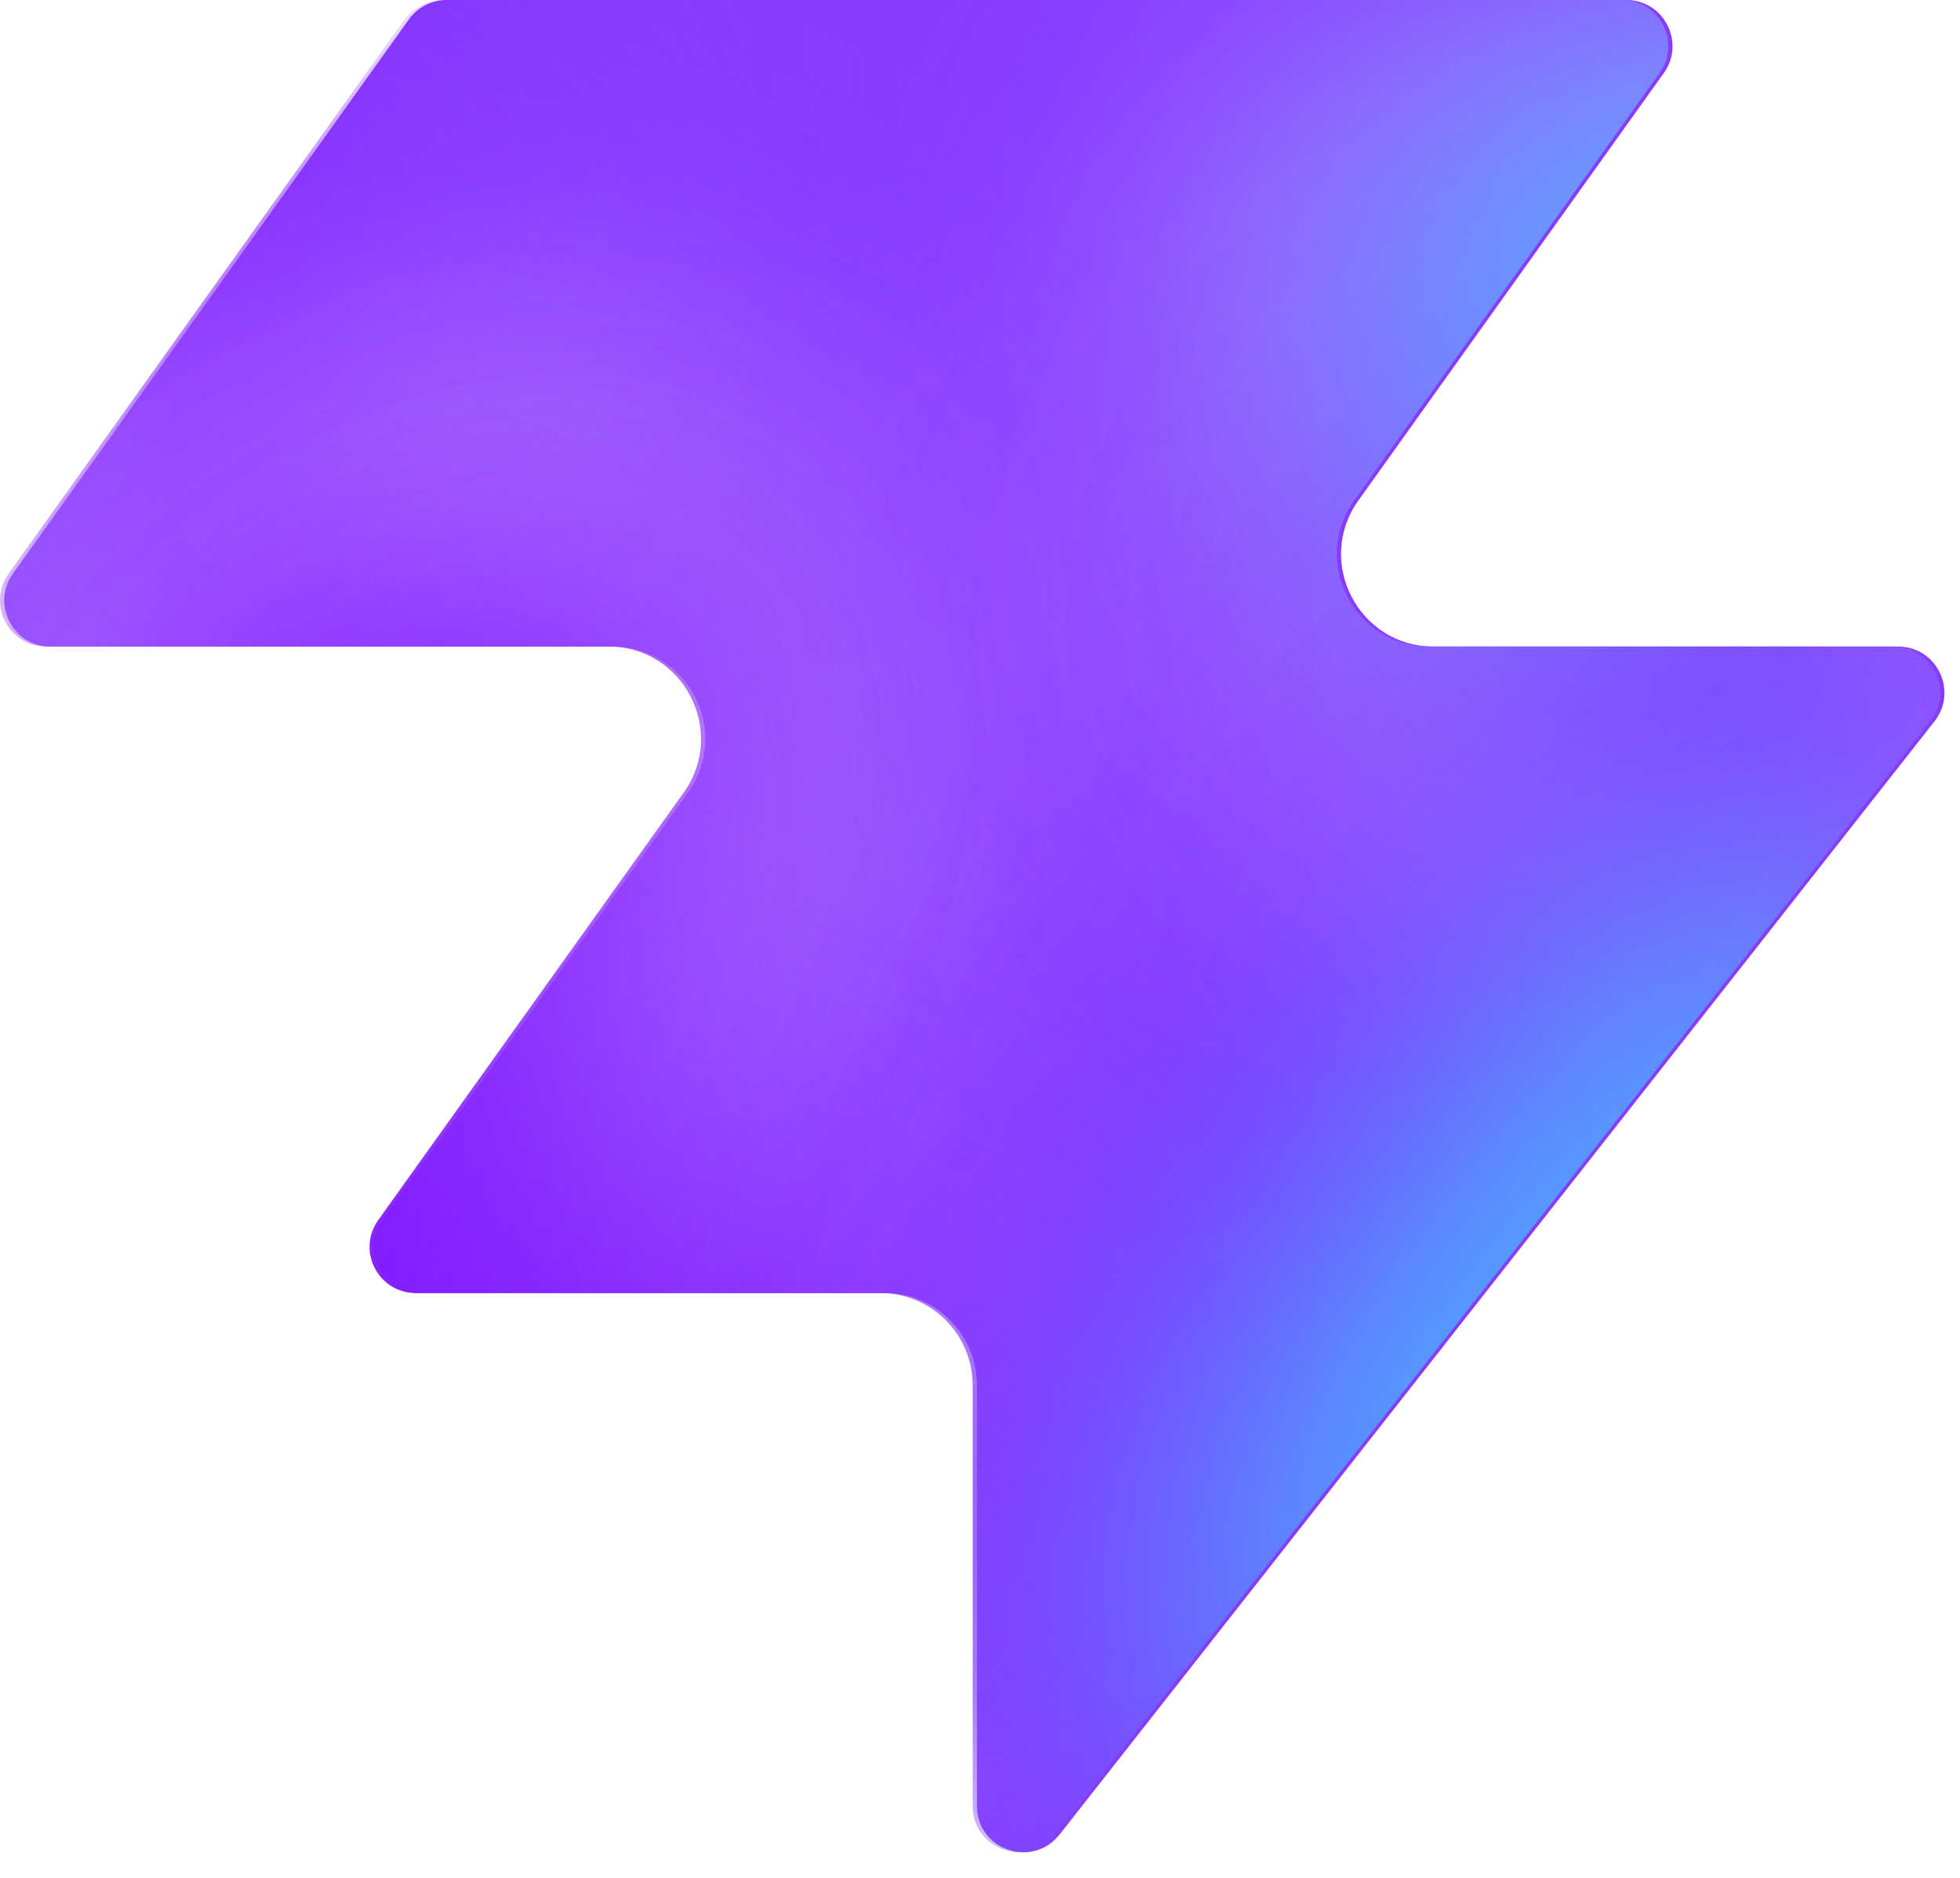
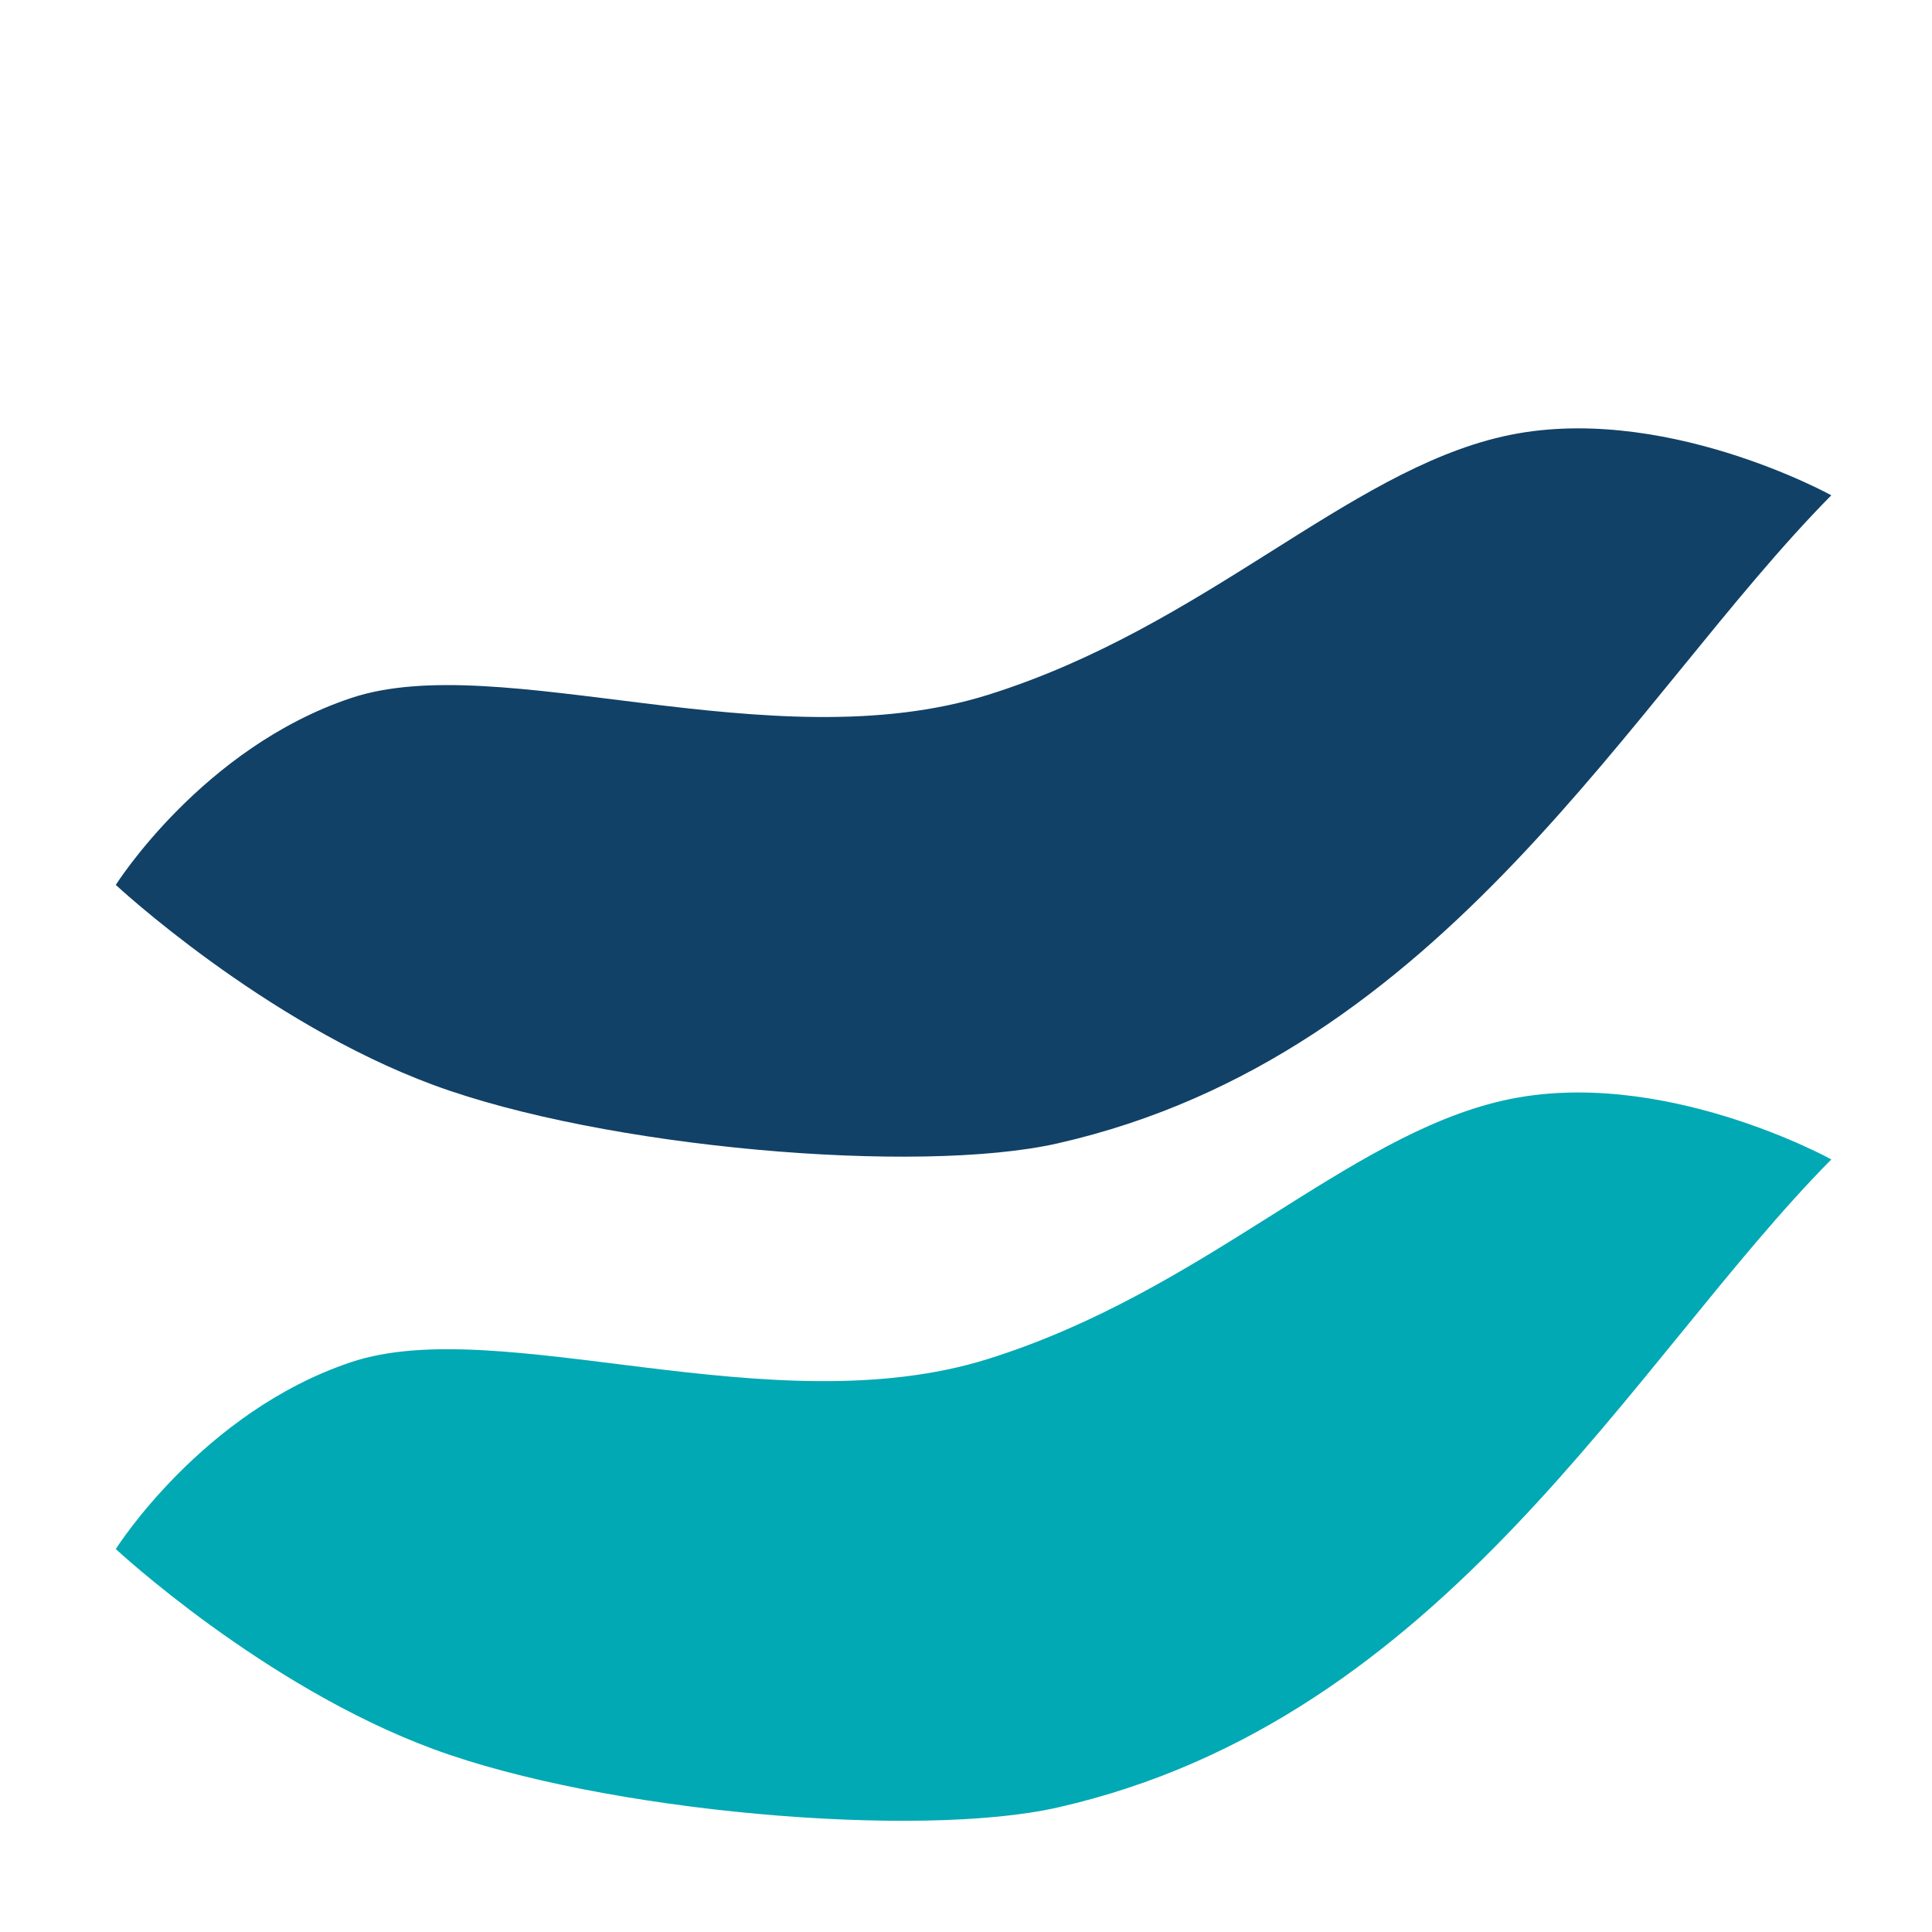
- <svg xmlns="http://www.w3.org/2000/svg" width="48" height="46" fill="none" viewBox="0 0 48 46">
-   <path fill="#863bff" d="M25.946 44.938c-.664.845-2.021.375-2.021-.698V33.937a2.26 2.26 0 0 0-2.262-2.262H10.287c-.92 0-1.456-1.04-.92-1.788l7.48-10.471c1.07-1.497 0-3.578-1.842-3.578H1.237c-.92 0-1.456-1.04-.92-1.788L10.013.474c.214-.297.556-.474.92-.474h28.894c.92 0 1.456 1.04.92 1.788l-7.48 10.471c-1.07 1.498 0 3.579 1.842 3.579h11.377c.943 0 1.473 1.088.89 1.83L25.947 44.94z" style="fill:#863bff;fill:color(display-p3 .525 .23 1);fill-opacity:1" />
-   <mask id="a" width="48" height="46" x="0" y="0" maskUnits="userSpaceOnUse" style="mask-type:alpha">
-     <path fill="#000" d="M25.842 44.938c-.664.844-2.021.375-2.021-.698V33.937a2.26 2.26 0 0 0-2.262-2.262H10.183c-.92 0-1.456-1.04-.92-1.788l7.48-10.471c1.07-1.498 0-3.579-1.842-3.579H1.133c-.92 0-1.456-1.04-.92-1.787L9.91.473c.214-.297.556-.474.92-.474h28.894c.92 0 1.456 1.04.92 1.788l-7.48 10.471c-1.07 1.498 0 3.578 1.842 3.578h11.377c.943 0 1.473 1.088.89 1.832L25.843 44.94z" style="fill:#000;fill-opacity:1" />
-   </mask>
-   <g mask="url(#a)">
-     <g filter="url(#b)">
-       <ellipse cx="5.508" cy="14.704" fill="#ede6ff" rx="5.508" ry="14.704" style="fill:#ede6ff;fill:color(display-p3 .927 .903 1);fill-opacity:1" transform="matrix(.00324 1 1 -.00324 -4.47 31.516)" />
-     </g>
-     <g filter="url(#c)">
-       <ellipse cx="10.399" cy="29.851" fill="#ede6ff" rx="10.399" ry="29.851" style="fill:#ede6ff;fill:color(display-p3 .927 .903 1);fill-opacity:1" transform="matrix(.00324 1 1 -.00324 -39.328 7.883)" />
-     </g>
-     <g filter="url(#d)">
-       <ellipse cx="5.508" cy="30.487" fill="#7e14ff" rx="5.508" ry="30.487" style="fill:#7e14ff;fill:color(display-p3 .492 .077 1);fill-opacity:1" transform="rotate(89.814 -25.913 -14.639)scale(1 -1)" />
-     </g>
-     <g filter="url(#e)">
-       <ellipse cx="5.508" cy="30.599" fill="#7e14ff" rx="5.508" ry="30.599" style="fill:#7e14ff;fill:color(display-p3 .492 .077 1);fill-opacity:1" transform="rotate(89.814 -32.644 -3.334)scale(1 -1)" />
-     </g>
-     <g filter="url(#f)">
-       <ellipse cx="5.508" cy="30.599" fill="#7e14ff" rx="5.508" ry="30.599" style="fill:#7e14ff;fill:color(display-p3 .492 .077 1);fill-opacity:1" transform="matrix(.00324 1 1 -.00324 -34.34 30.47)" />
-     </g>
-     <g filter="url(#g)">
-       <ellipse cx="14.072" cy="22.078" fill="#ede6ff" rx="14.072" ry="22.078" style="fill:#ede6ff;fill:color(display-p3 .927 .903 1);fill-opacity:1" transform="rotate(93.35 24.506 48.493)scale(-1 1)" />
-     </g>
-     <g filter="url(#h)">
-       <ellipse cx="3.47" cy="21.501" fill="#7e14ff" rx="3.47" ry="21.501" style="fill:#7e14ff;fill:color(display-p3 .492 .077 1);fill-opacity:1" transform="rotate(89.009 28.708 47.59)scale(-1 1)" />
-     </g>
-     <g filter="url(#i)">
-       <ellipse cx="3.47" cy="21.501" fill="#7e14ff" rx="3.47" ry="21.501" style="fill:#7e14ff;fill:color(display-p3 .492 .077 1);fill-opacity:1" transform="rotate(89.009 28.708 47.59)scale(-1 1)" />
-     </g>
-     <g filter="url(#j)">
-       <ellipse cx=".387" cy="8.972" fill="#7e14ff" rx="4.407" ry="29.108" style="fill:#7e14ff;fill:color(display-p3 .492 .077 1);fill-opacity:1" transform="rotate(39.51 .387 8.972)" />
-     </g>
-     <g filter="url(#k)">
-       <ellipse cx="47.523" cy="-6.092" fill="#7e14ff" rx="4.407" ry="29.108" style="fill:#7e14ff;fill:color(display-p3 .492 .077 1);fill-opacity:1" transform="rotate(37.892 47.523 -6.092)" />
-     </g>
-     <g filter="url(#l)">
-       <ellipse cx="41.412" cy="6.333" fill="#47bfff" rx="5.971" ry="9.665" style="fill:#47bfff;fill:color(display-p3 .28 .748 1);fill-opacity:1" transform="rotate(37.892 41.412 6.333)" />
-     </g>
-     <g filter="url(#m)">
-       <ellipse cx="-1.879" cy="38.332" fill="#7e14ff" rx="4.407" ry="29.108" style="fill:#7e14ff;fill:color(display-p3 .492 .077 1);fill-opacity:1" transform="rotate(37.892 -1.88 38.332)" />
-     </g>
-     <g filter="url(#n)">
-       <ellipse cx="-1.879" cy="38.332" fill="#7e14ff" rx="4.407" ry="29.108" style="fill:#7e14ff;fill:color(display-p3 .492 .077 1);fill-opacity:1" transform="rotate(37.892 -1.88 38.332)" />
-     </g>
-     <g filter="url(#o)">
-       <ellipse cx="35.651" cy="29.907" fill="#7e14ff" rx="4.407" ry="29.108" style="fill:#7e14ff;fill:color(display-p3 .492 .077 1);fill-opacity:1" transform="rotate(37.892 35.651 29.907)" />
-     </g>
-     <g filter="url(#p)">
-       <ellipse cx="38.418" cy="32.4" fill="#47bfff" rx="5.971" ry="15.297" style="fill:#47bfff;fill:color(display-p3 .28 .748 1);fill-opacity:1" transform="rotate(37.892 38.418 32.4)" />
-     </g>
+ <svg xmlns="http://www.w3.org/2000/svg" viewBox="0 0 128 128" width="128" height="128">
+   <g transform="translate(-30 -22)">
+     <path fill="#114167" d="M100.084 97.748C90.803 99.856 69.994 98.051 58.716 93.883C47.439 89.715 37.671 80.628 37.671 80.628C37.671 80.628 43.388 71.552 53.248 68.25C63.108 64.947 81.095 72.535 95.455 68.036C109.815 63.537 119.156 53.282 129.58 50.914C140.004 48.547 151.329 54.815 151.329 54.815C138.101 68.192 125.754 91.917 100.084 97.748Z" />
  </g>
-   <defs>
-     <filter id="b" width="60.045" height="41.654" x="-19.77" y="16.149" color-interpolation-filters="sRGB" filterUnits="userSpaceOnUse">
-       <feFlood flood-opacity="0" result="BackgroundImageFix" />
-       <feBlend in="SourceGraphic" in2="BackgroundImageFix" result="shape" />
-       <feGaussianBlur result="effect1_foregroundBlur_2002_17158" stdDeviation="7.659" />
-     </filter>
-     <filter id="c" width="90.34" height="51.437" x="-54.613" y="-7.533" color-interpolation-filters="sRGB" filterUnits="userSpaceOnUse">
-       <feFlood flood-opacity="0" result="BackgroundImageFix" />
-       <feBlend in="SourceGraphic" in2="BackgroundImageFix" result="shape" />
-       <feGaussianBlur result="effect1_foregroundBlur_2002_17158" stdDeviation="7.659" />
-     </filter>
-     <filter id="d" width="79.355" height="29.4" x="-49.64" y="2.03" color-interpolation-filters="sRGB" filterUnits="userSpaceOnUse">
-       <feFlood flood-opacity="0" result="BackgroundImageFix" />
-       <feBlend in="SourceGraphic" in2="BackgroundImageFix" result="shape" />
-       <feGaussianBlur result="effect1_foregroundBlur_2002_17158" stdDeviation="4.596" />
-     </filter>
-     <filter id="e" width="79.579" height="29.4" x="-45.045" y="20.029" color-interpolation-filters="sRGB" filterUnits="userSpaceOnUse">
-       <feFlood flood-opacity="0" result="BackgroundImageFix" />
-       <feBlend in="SourceGraphic" in2="BackgroundImageFix" result="shape" />
-       <feGaussianBlur result="effect1_foregroundBlur_2002_17158" stdDeviation="4.596" />
-     </filter>
-     <filter id="f" width="79.579" height="29.4" x="-43.513" y="21.178" color-interpolation-filters="sRGB" filterUnits="userSpaceOnUse">
-       <feFlood flood-opacity="0" result="BackgroundImageFix" />
-       <feBlend in="SourceGraphic" in2="BackgroundImageFix" result="shape" />
-       <feGaussianBlur result="effect1_foregroundBlur_2002_17158" stdDeviation="4.596" />
-     </filter>
-     <filter id="g" width="74.749" height="58.852" x="15.756" y="-17.901" color-interpolation-filters="sRGB" filterUnits="userSpaceOnUse">
-       <feFlood flood-opacity="0" result="BackgroundImageFix" />
-       <feBlend in="SourceGraphic" in2="BackgroundImageFix" result="shape" />
-       <feGaussianBlur result="effect1_foregroundBlur_2002_17158" stdDeviation="7.659" />
-     </filter>
-     <filter id="h" width="61.377" height="25.362" x="23.548" y="2.284" color-interpolation-filters="sRGB" filterUnits="userSpaceOnUse">
-       <feFlood flood-opacity="0" result="BackgroundImageFix" />
-       <feBlend in="SourceGraphic" in2="BackgroundImageFix" result="shape" />
-       <feGaussianBlur result="effect1_foregroundBlur_2002_17158" stdDeviation="4.596" />
-     </filter>
-     <filter id="i" width="61.377" height="25.362" x="23.548" y="2.284" color-interpolation-filters="sRGB" filterUnits="userSpaceOnUse">
-       <feFlood flood-opacity="0" result="BackgroundImageFix" />
-       <feBlend in="SourceGraphic" in2="BackgroundImageFix" result="shape" />
-       <feGaussianBlur result="effect1_foregroundBlur_2002_17158" stdDeviation="4.596" />
-     </filter>
-     <filter id="j" width="56.045" height="63.649" x="-27.636" y="-22.853" color-interpolation-filters="sRGB" filterUnits="userSpaceOnUse">
-       <feFlood flood-opacity="0" result="BackgroundImageFix" />
-       <feBlend in="SourceGraphic" in2="BackgroundImageFix" result="shape" />
-       <feGaussianBlur result="effect1_foregroundBlur_2002_17158" stdDeviation="4.596" />
-     </filter>
-     <filter id="k" width="54.814" height="64.646" x="20.116" y="-38.415" color-interpolation-filters="sRGB" filterUnits="userSpaceOnUse">
-       <feFlood flood-opacity="0" result="BackgroundImageFix" />
-       <feBlend in="SourceGraphic" in2="BackgroundImageFix" result="shape" />
-       <feGaussianBlur result="effect1_foregroundBlur_2002_17158" stdDeviation="4.596" />
-     </filter>
-     <filter id="l" width="33.541" height="35.313" x="24.641" y="-11.323" color-interpolation-filters="sRGB" filterUnits="userSpaceOnUse">
-       <feFlood flood-opacity="0" result="BackgroundImageFix" />
-       <feBlend in="SourceGraphic" in2="BackgroundImageFix" result="shape" />
-       <feGaussianBlur result="effect1_foregroundBlur_2002_17158" stdDeviation="4.596" />
-     </filter>
-     <filter id="m" width="54.814" height="64.646" x="-29.286" y="6.009" color-interpolation-filters="sRGB" filterUnits="userSpaceOnUse">
-       <feFlood flood-opacity="0" result="BackgroundImageFix" />
-       <feBlend in="SourceGraphic" in2="BackgroundImageFix" result="shape" />
-       <feGaussianBlur result="effect1_foregroundBlur_2002_17158" stdDeviation="4.596" />
-     </filter>
-     <filter id="n" width="54.814" height="64.646" x="-29.286" y="6.009" color-interpolation-filters="sRGB" filterUnits="userSpaceOnUse">
-       <feFlood flood-opacity="0" result="BackgroundImageFix" />
-       <feBlend in="SourceGraphic" in2="BackgroundImageFix" result="shape" />
-       <feGaussianBlur result="effect1_foregroundBlur_2002_17158" stdDeviation="4.596" />
-     </filter>
-     <filter id="o" width="54.814" height="64.646" x="8.244" y="-2.416" color-interpolation-filters="sRGB" filterUnits="userSpaceOnUse">
-       <feFlood flood-opacity="0" result="BackgroundImageFix" />
-       <feBlend in="SourceGraphic" in2="BackgroundImageFix" result="shape" />
-       <feGaussianBlur result="effect1_foregroundBlur_2002_17158" stdDeviation="4.596" />
-     </filter>
-     <filter id="p" width="39.409" height="43.623" x="18.713" y="10.588" color-interpolation-filters="sRGB" filterUnits="userSpaceOnUse">
-       <feFlood flood-opacity="0" result="BackgroundImageFix" />
-       <feBlend in="SourceGraphic" in2="BackgroundImageFix" result="shape" />
-       <feGaussianBlur result="effect1_foregroundBlur_2002_17158" stdDeviation="4.596" />
-     </filter>
-   </defs>
+   <g transform="translate(-30 22)">
+     <path fill="#01a9b4" d="M100.084 97.748C90.803 99.856 69.994 98.051 58.716 93.883C47.439 89.715 37.671 80.628 37.671 80.628C37.671 80.628 43.388 71.552 53.248 68.25C63.108 64.947 81.095 72.535 95.455 68.036C109.815 63.537 119.156 53.282 129.58 50.914C140.004 48.547 151.329 54.815 151.329 54.815C138.101 68.192 125.754 91.917 100.084 97.748Z" />
+   </g>
</svg>
